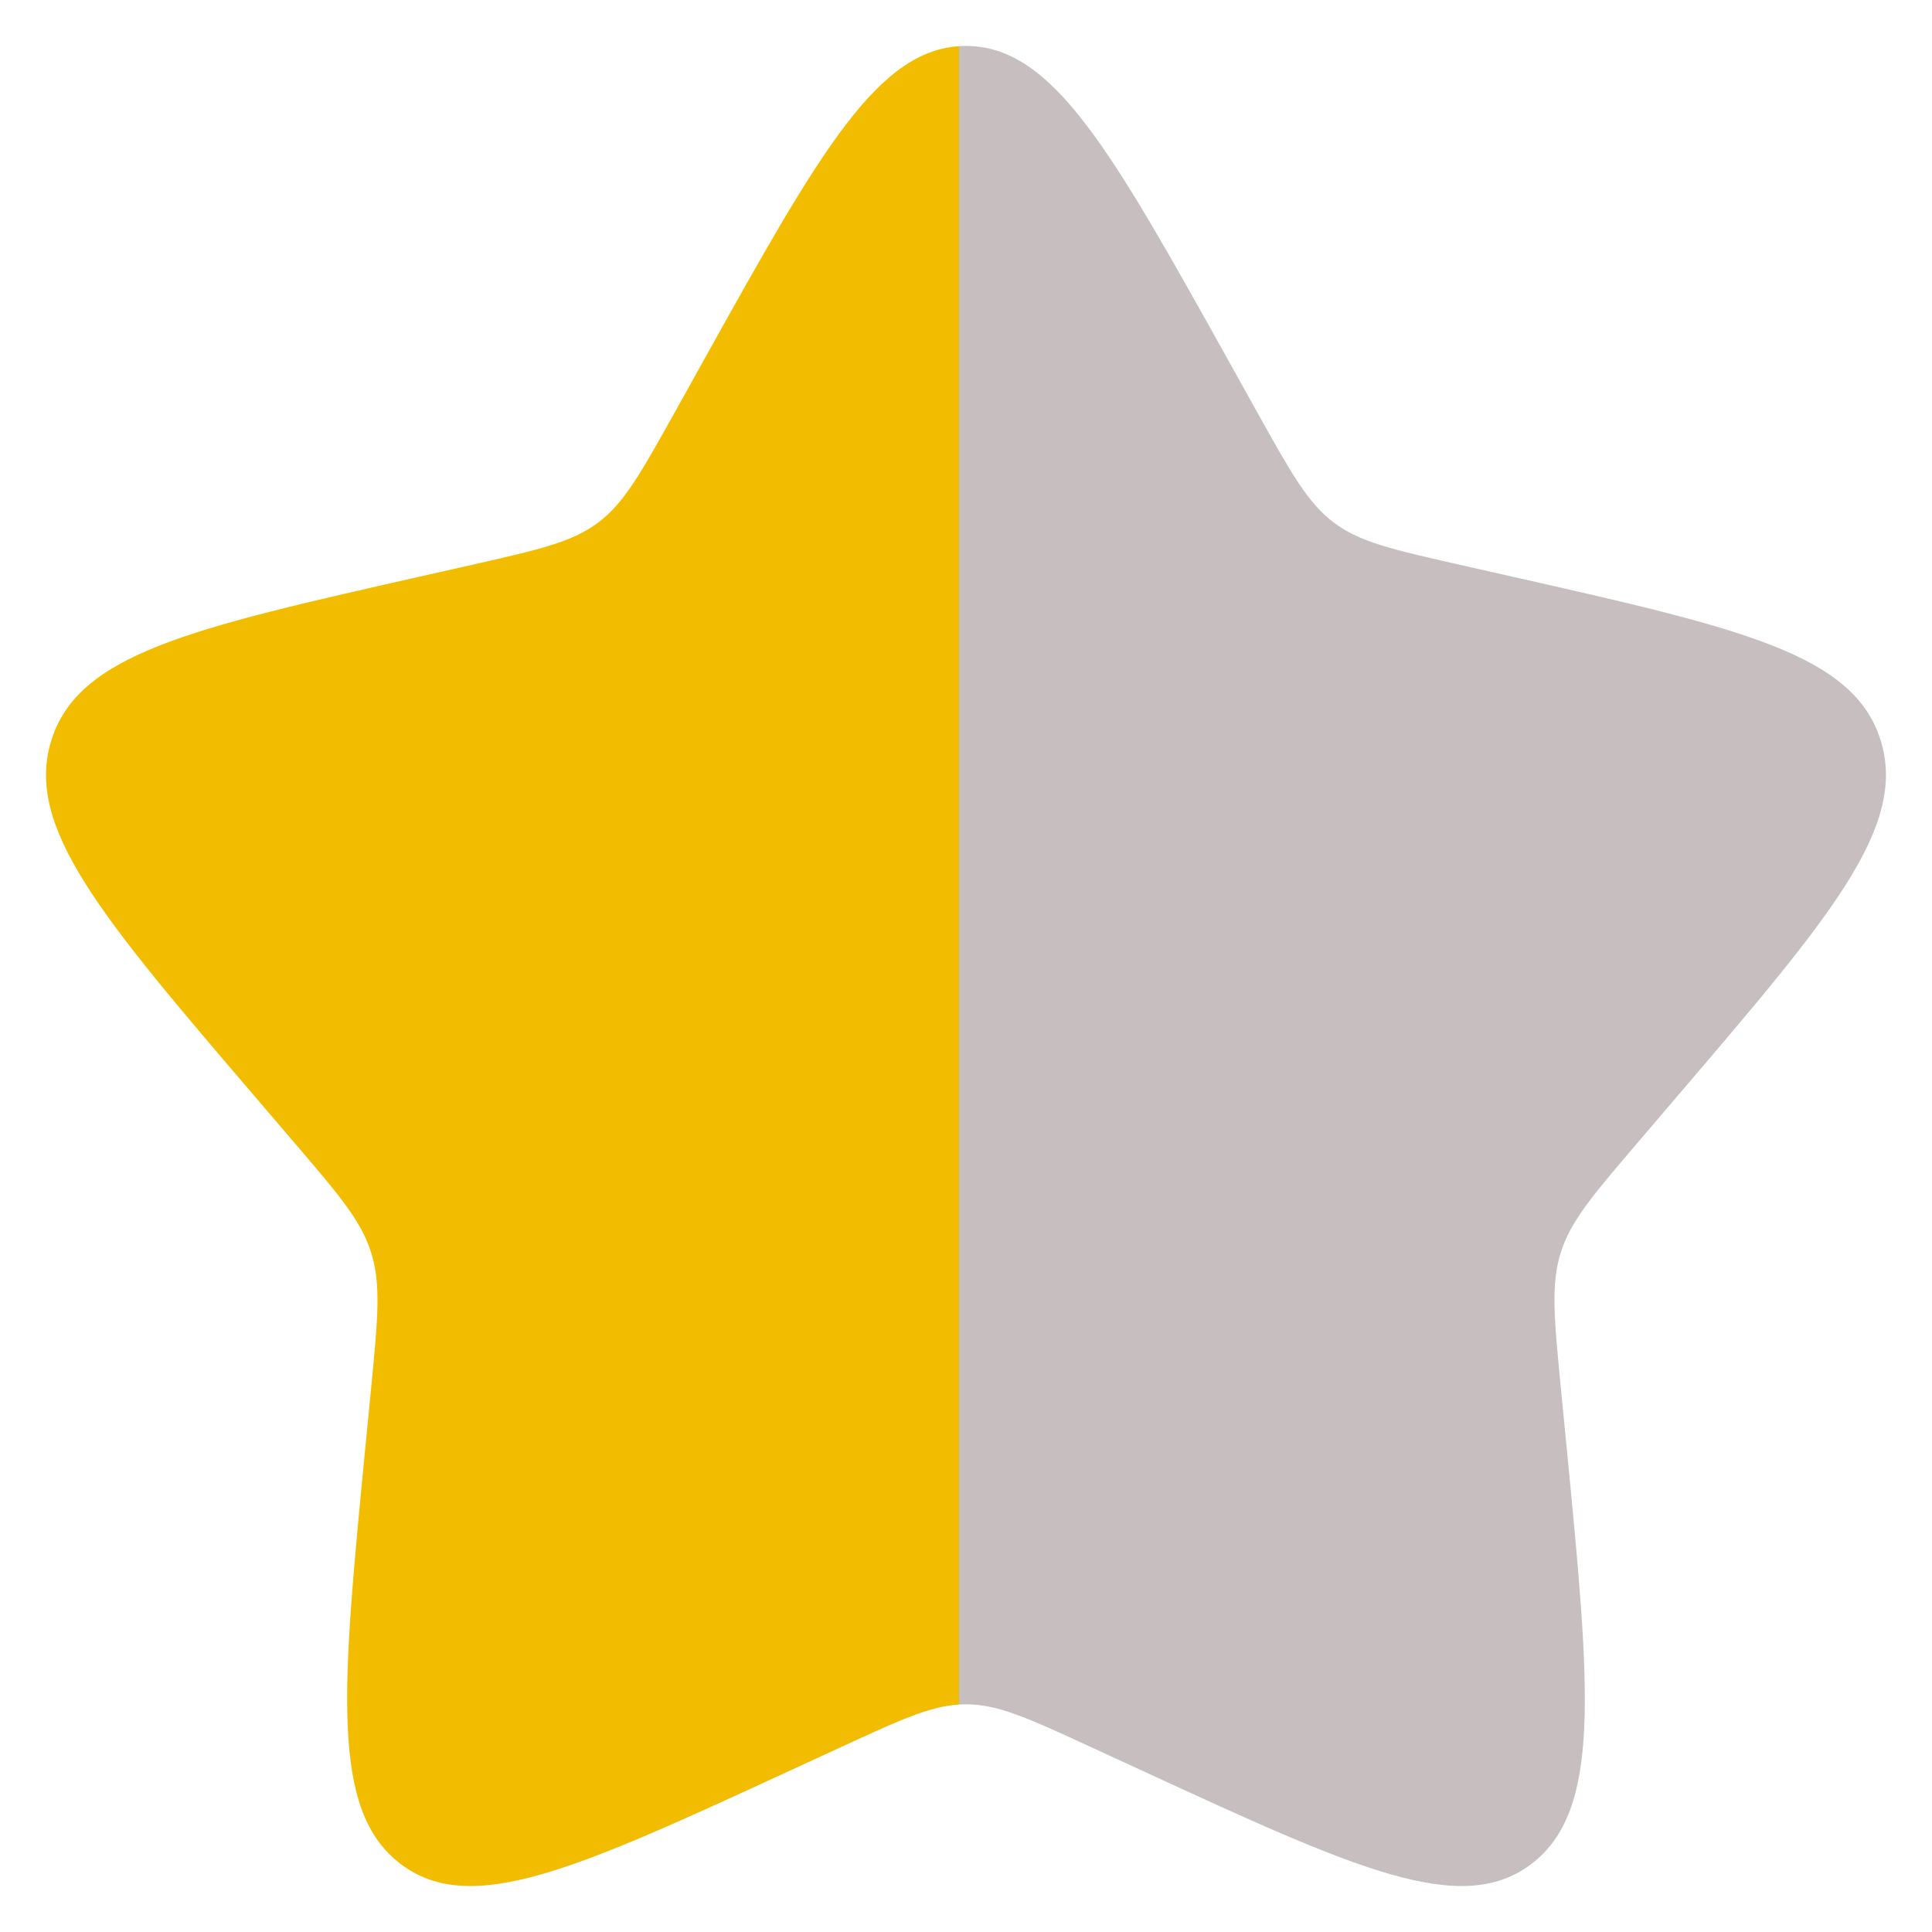
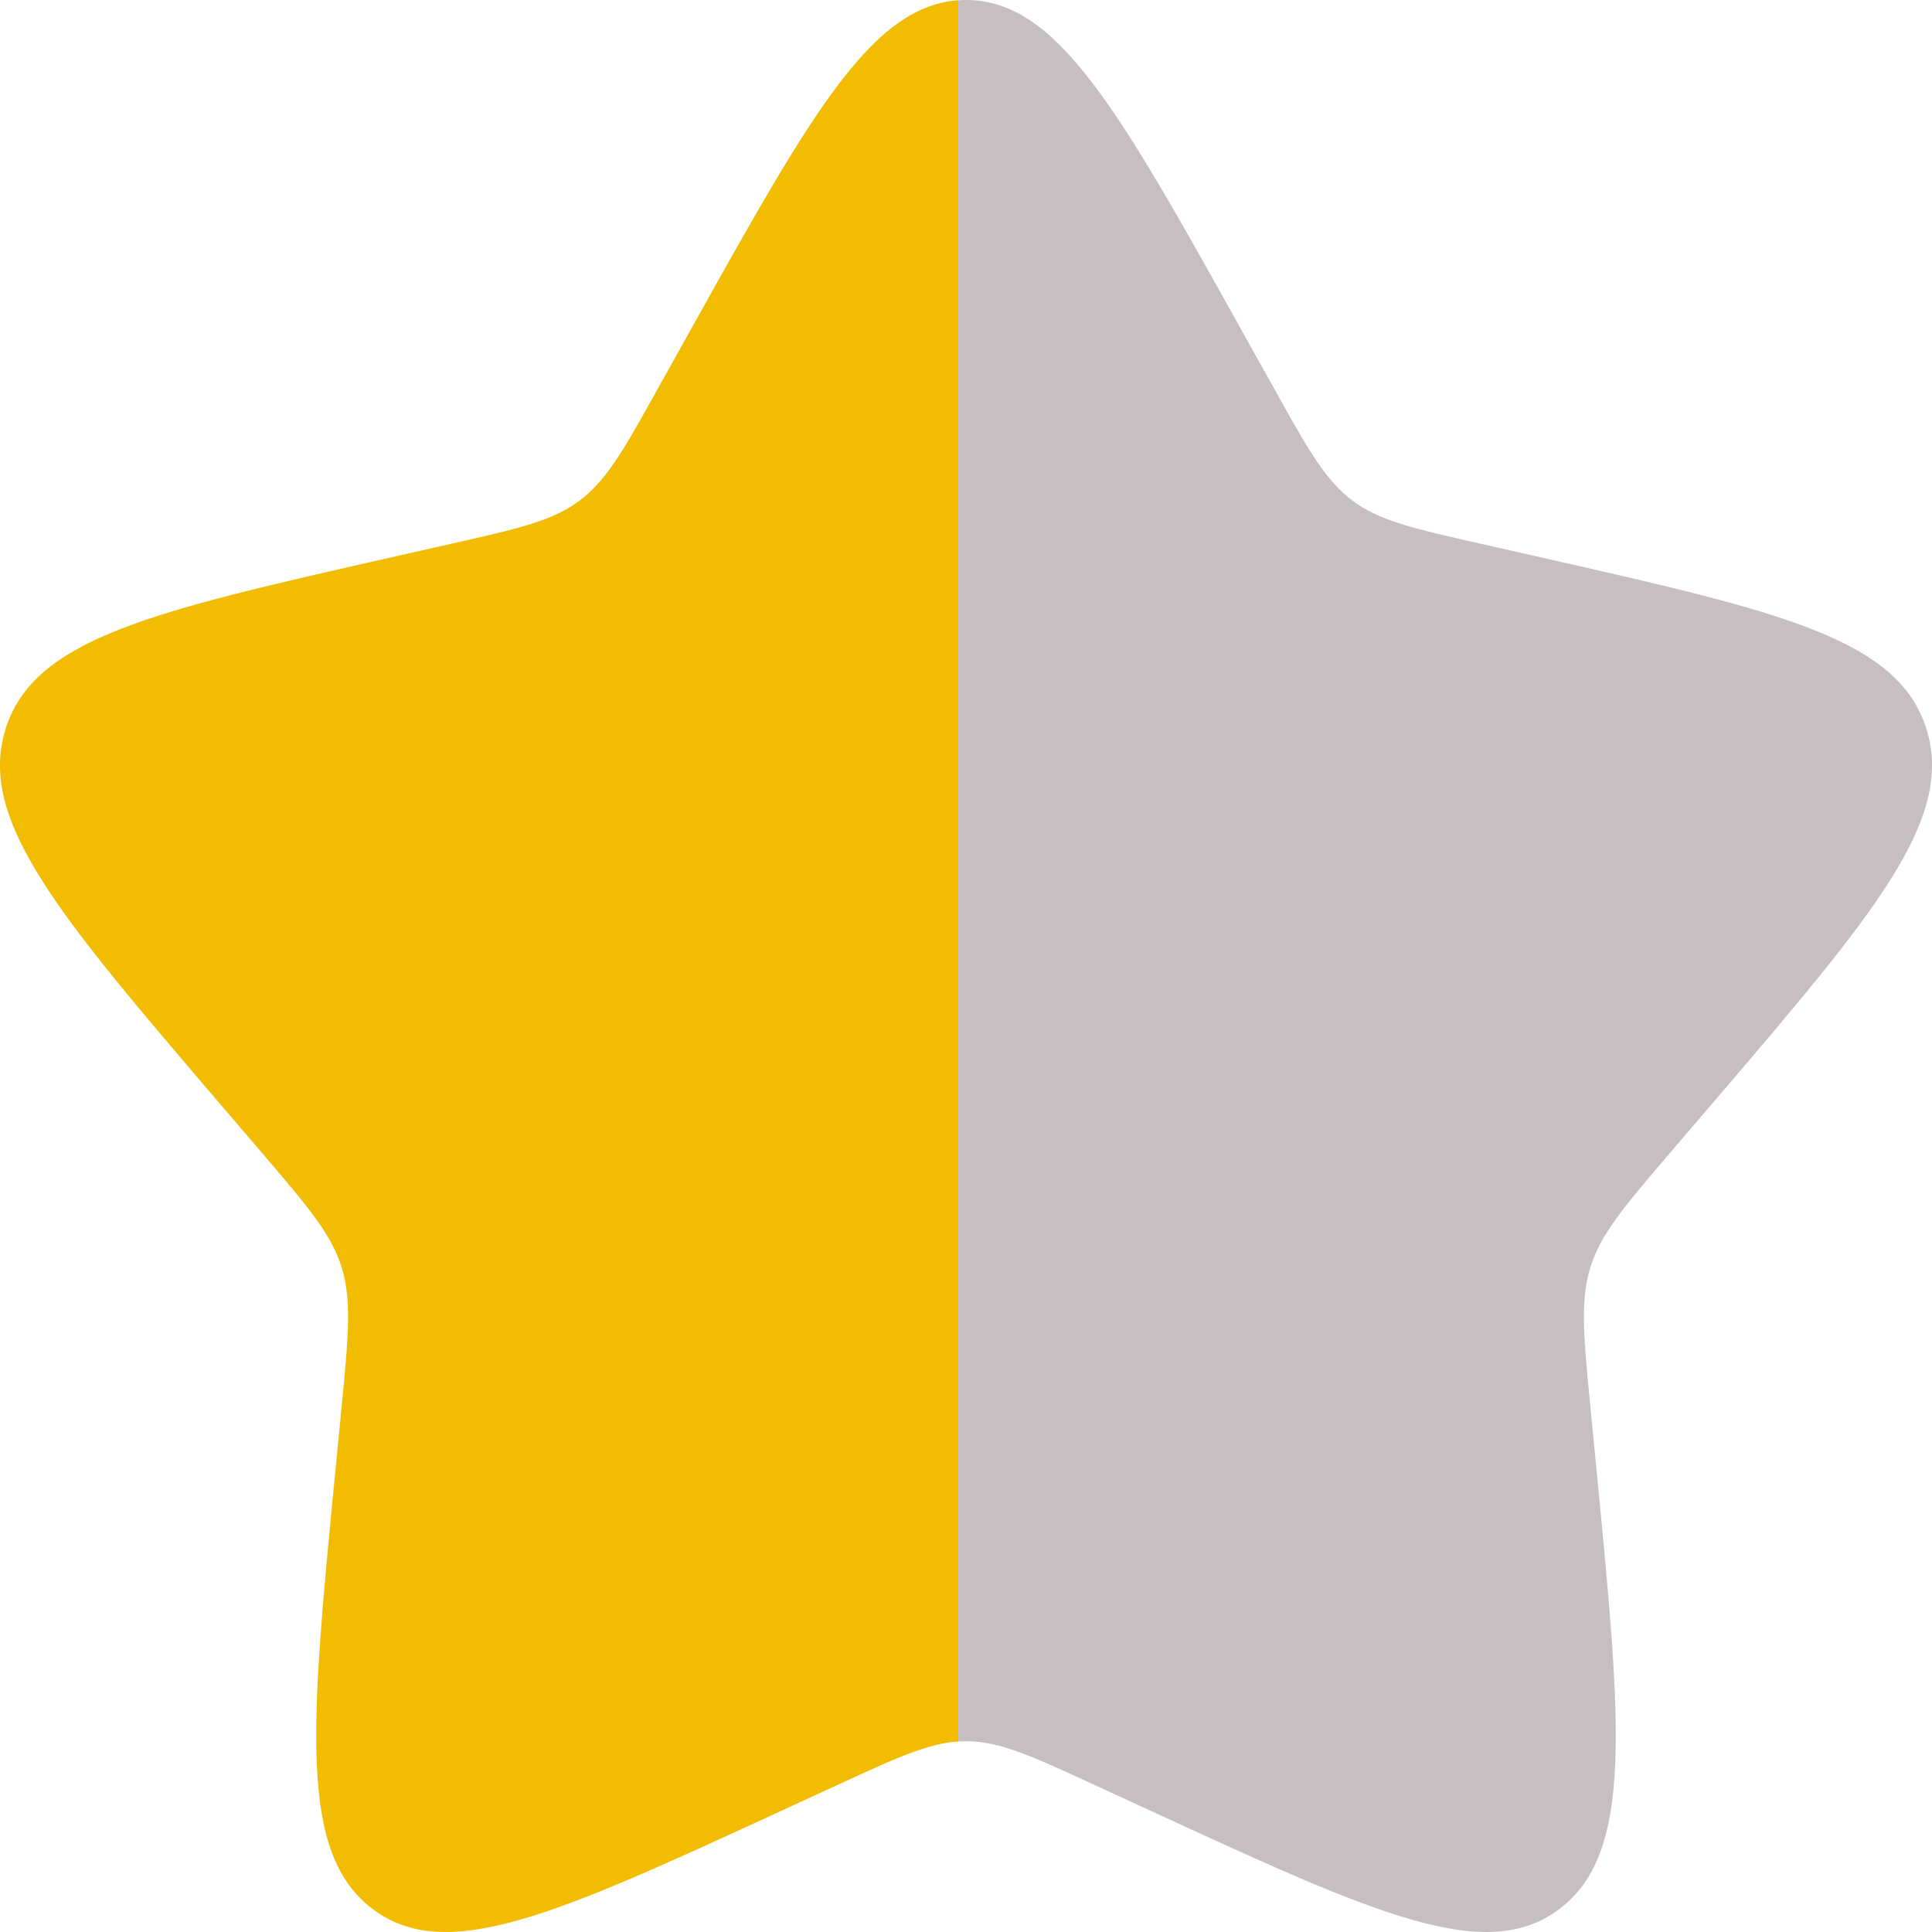
- <svg xmlns="http://www.w3.org/2000/svg" width="14" height="14" viewBox="0 0 14 14" fill="none">
-   <path d="M5.102 2.606C5.946 1.091 6.369 0.333 7 0.333C7.631 0.333 8.053 1.091 8.898 2.606L9.116 2.998C9.356 3.428 9.476 3.643 9.663 3.785C9.85 3.927 10.083 3.98 10.549 4.086L10.974 4.182C12.613 4.553 13.433 4.738 13.628 5.365C13.823 5.993 13.264 6.646 12.146 7.953L11.857 8.292C11.54 8.663 11.381 8.849 11.309 9.079C11.238 9.308 11.262 9.556 11.31 10.052L11.354 10.503C11.523 12.247 11.607 13.119 11.097 13.507C10.586 13.895 9.818 13.541 8.283 12.834L7.886 12.651C7.449 12.45 7.231 12.35 7 12.35C6.769 12.35 6.551 12.45 6.114 12.651L5.717 12.834C4.182 13.541 3.414 13.895 2.903 13.507C2.393 13.119 2.477 12.247 2.646 10.503L2.69 10.052C2.738 9.556 2.762 9.308 2.69 9.079C2.619 8.849 2.46 8.663 2.143 8.292L1.853 7.953C0.735 6.646 0.176 5.993 0.372 5.365C0.567 4.738 1.386 4.553 3.026 4.182L3.451 4.086C3.916 3.98 4.149 3.927 4.337 3.785C4.524 3.643 4.644 3.428 4.884 2.998L5.102 2.606Z" fill="url(#paint0_linear_2066_1000)" />
+ <svg xmlns="http://www.w3.org/2000/svg" width="20" height="20" viewBox="0 0 20 20" fill="none">
+   <path d="M7.153 3.408C8.42 1.136 9.053 0 10 0C10.947 0 11.58 1.136 12.847 3.408L13.175 3.996C13.534 4.642 13.714 4.965 13.995 5.178C14.276 5.391 14.625 5.47 15.324 5.628L15.96 5.772C18.42 6.329 19.65 6.607 19.943 7.548C20.235 8.489 19.397 9.469 17.72 11.43L17.286 11.937C16.81 12.494 16.571 12.773 16.464 13.118C16.357 13.462 16.393 13.834 16.465 14.578L16.531 15.254C16.784 17.871 16.911 19.179 16.145 19.76C15.379 20.342 14.227 19.811 11.924 18.751L11.329 18.477C10.674 18.175 10.347 18.025 10 18.025C9.653 18.025 9.326 18.175 8.671 18.477L8.076 18.751C5.773 19.811 4.621 20.342 3.855 19.76C3.089 19.179 3.216 17.871 3.469 15.254L3.535 14.578C3.607 13.834 3.643 13.462 3.536 13.118C3.429 12.773 3.19 12.494 2.714 11.937L2.28 11.43C0.603 9.469 -0.235 8.489 0.057 7.548C0.35 6.607 1.58 6.329 4.04 5.772L4.676 5.628C5.375 5.47 5.724 5.391 6.005 5.178C6.286 4.965 6.466 4.642 6.825 3.996L7.153 3.408Z" fill="url(#paint0_linear_2621_1724)" />
  <defs>
-     <linearGradient id="paint0_linear_2066_1000" x1="-2.5" y1="14.001" x2="8.5" y2="14.001" gradientUnits="userSpaceOnUse">
+     <linearGradient id="paint0_linear_2621_1724" x1="-4.25" y1="20.5" x2="12.25" y2="20.5" gradientUnits="userSpaceOnUse">
      <stop offset="0.859" stop-color="#F2BD00" />
      <stop offset="0.859" stop-color="#1F0000" stop-opacity="0.25" />
    </linearGradient>
  </defs>
</svg>
